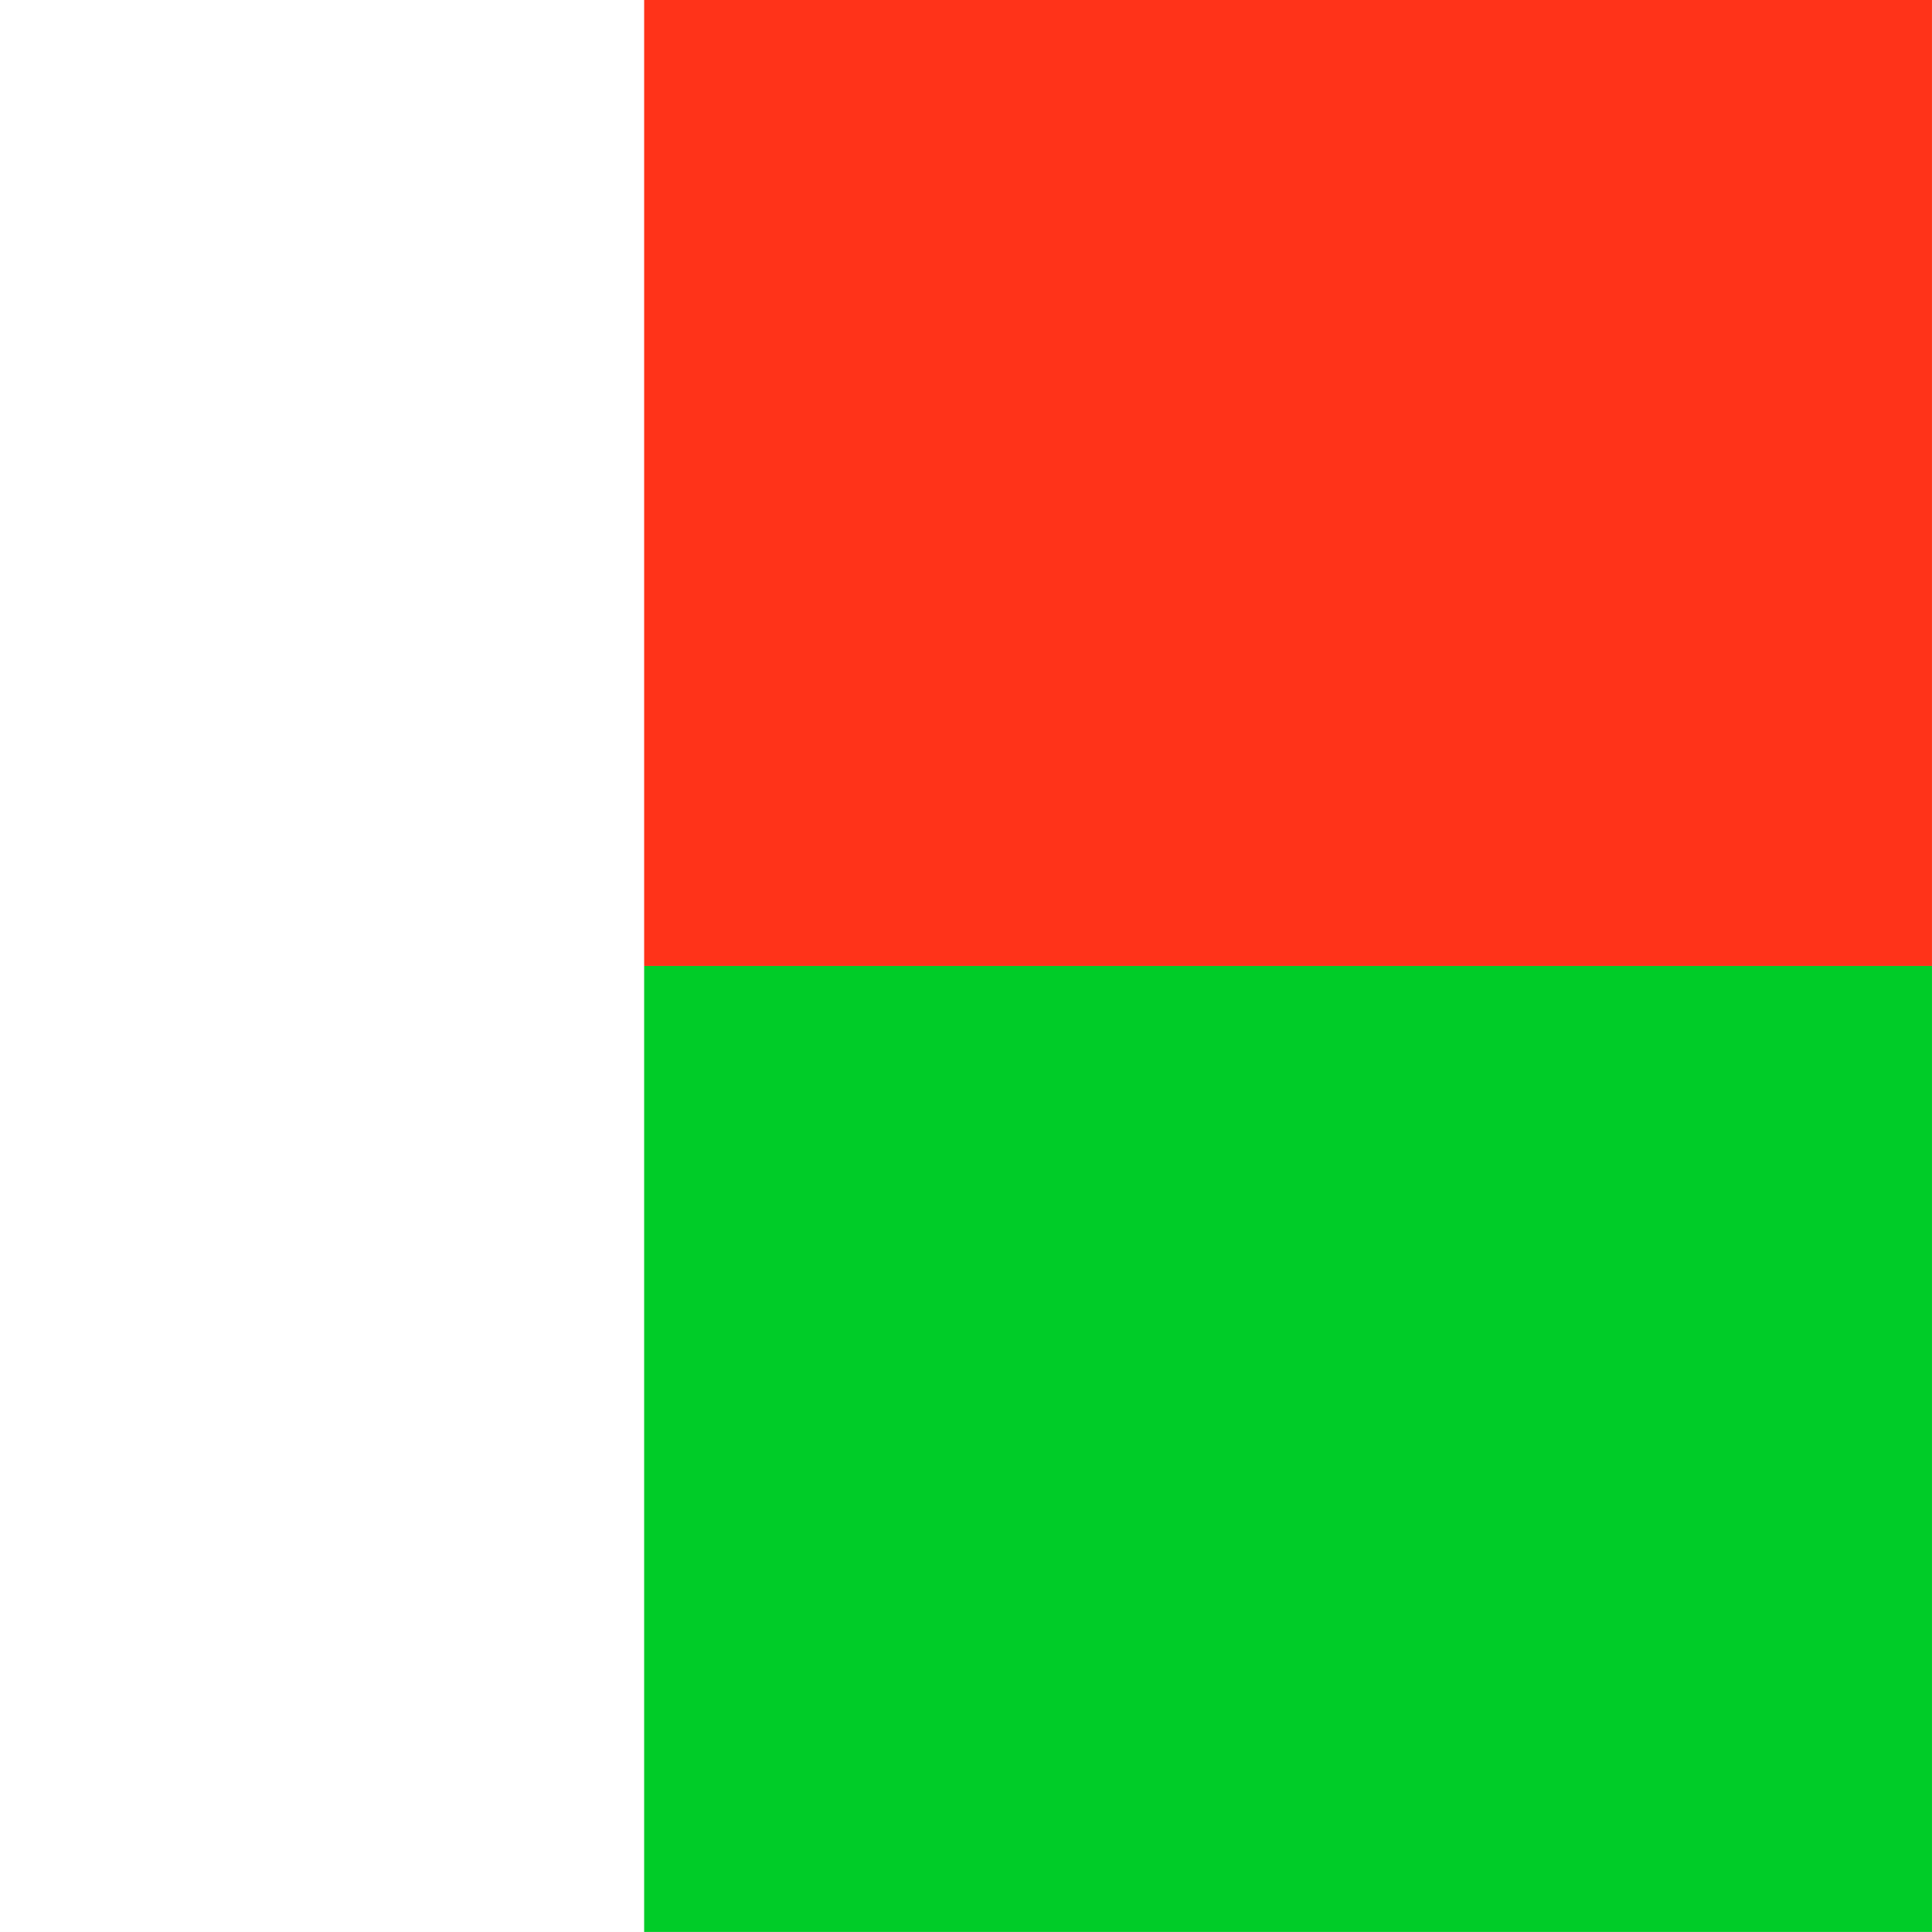
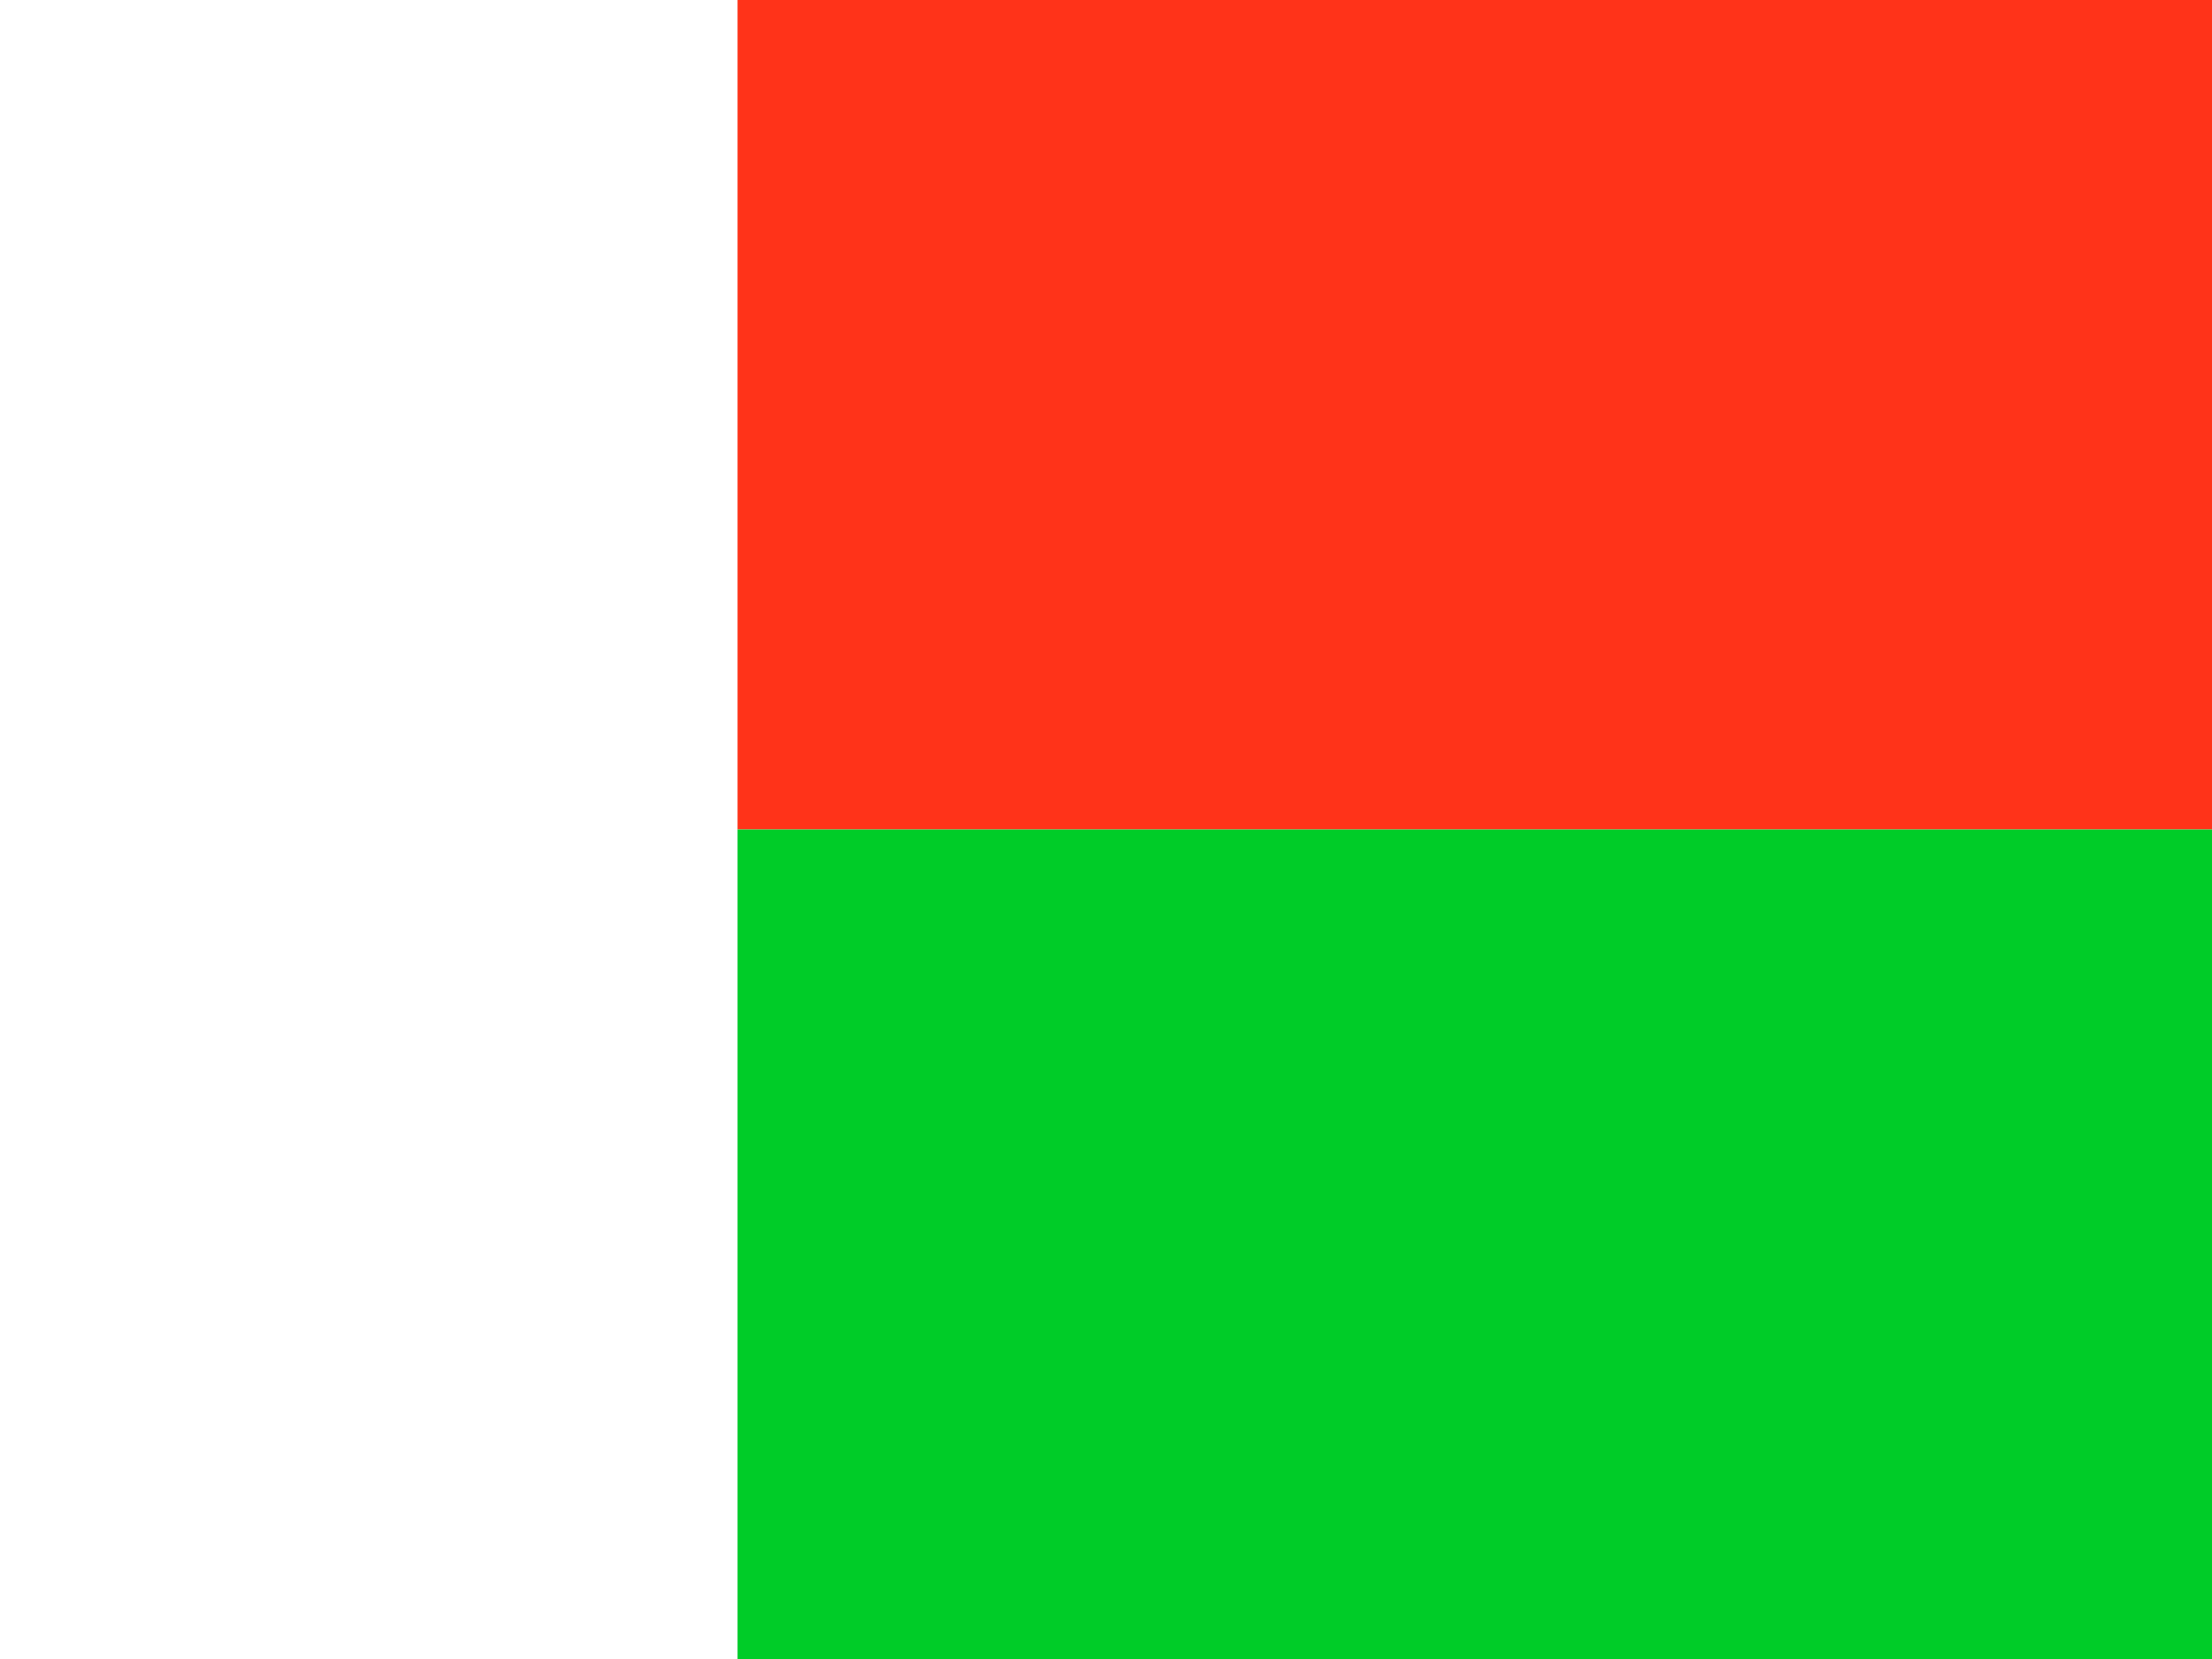
- <svg xmlns="http://www.w3.org/2000/svg" id="svg548" height="512" width="512" version="1" y="0" x="0">
-   <g id="flag" fill-rule="evenodd" stroke-width="1pt" transform="matrix(.68808 0 0 1.0321 0 .00004806)">
-     <rect id="rect551" height="248.03" width="496.06" y="-0" x="248.03" fill="#ff3319" />
-     <rect id="rect552" height="248.03" width="496.06" y="248.03" x="248.03" fill="#00cc28" />
-     <rect id="rect553" height="496.06" width="248.03" y="-0" x="0" fill="#fff" />
+ <svg xmlns="http://www.w3.org/2000/svg" id="svg548" height="480" width="640" version="1" y="0" x="0">
+   <g id="flag" stroke-width="1pt" fill-rule="evenodd">
+     <rect id="rect551" height="240" width="426.67" y="0" x="213.33" fill="#ff3319" />
+     <rect id="rect552" height="240" width="426.67" y="240" x="213.33" fill="#00cc28" />
+     <rect id="rect553" height="480" width="213.33" y="4.3291e-13" x="0" fill="#fff" />
  </g>
</svg>
